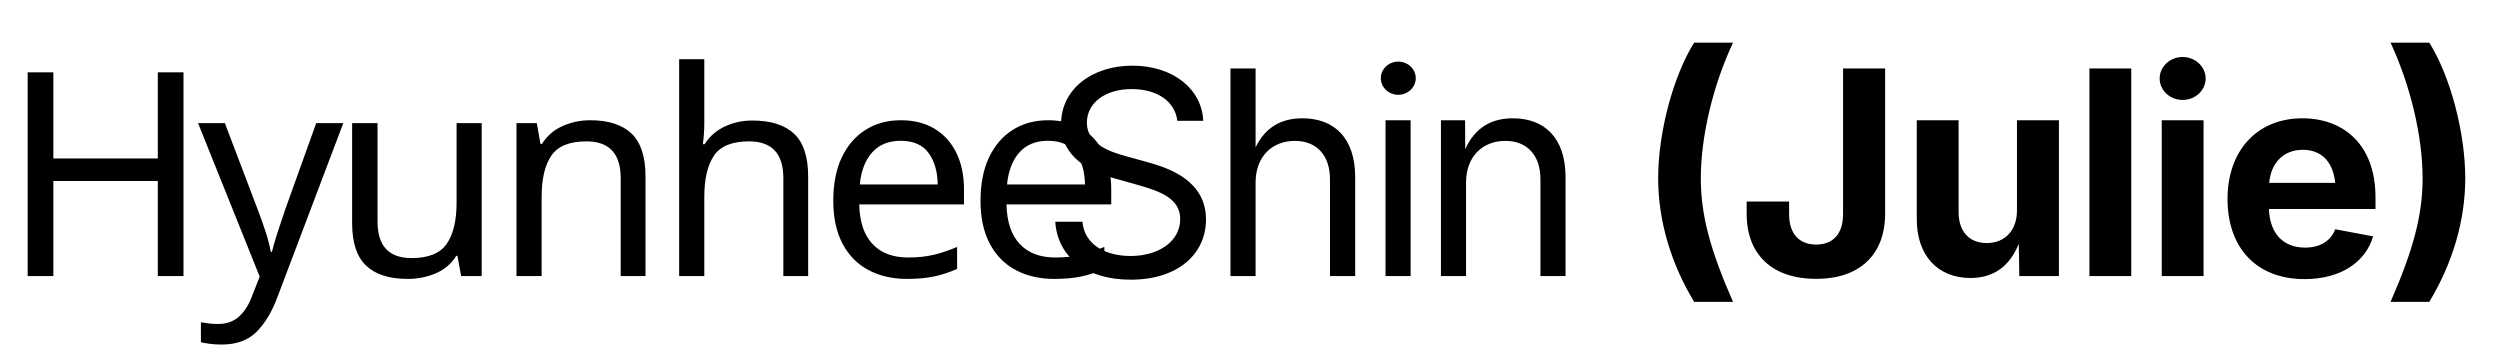
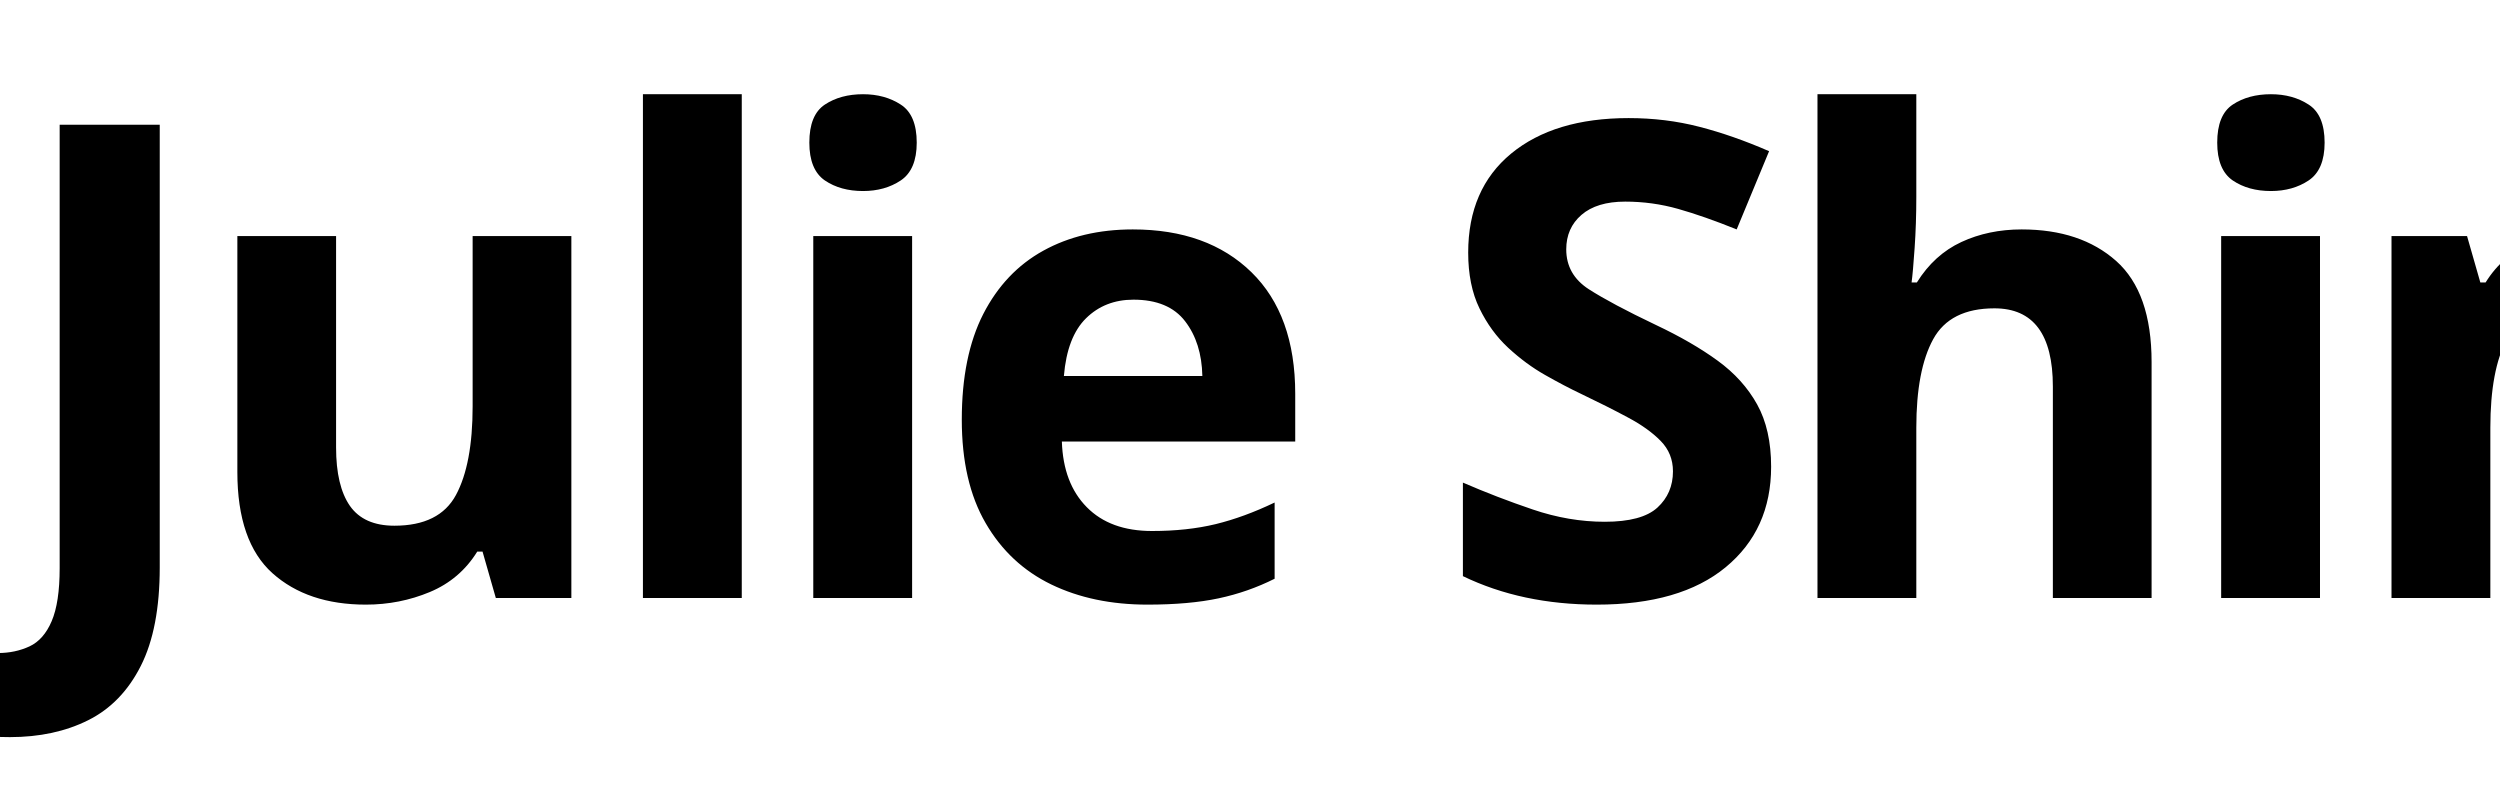
- <svg xmlns="http://www.w3.org/2000/svg" width="806px" height="117px" viewBox="0 0 806 117" version="1.1">
-   <g id="Page-1" stroke="none" stroke-width="1" fill="none" fill-rule="evenodd" font-size="92">
-     <g id="Artboard" transform="translate(-12, -20)" fill="#000000">
-       <g id="Group" transform="translate(12, 20)">
-         <text id="Hyunhee" font-family="AppleSDGothicNeo-Regular, Apple SD Gothic Neo" font-weight="normal" letter-spacing="-4.416">
-           <tspan x="0" y="89">Hyunhee</tspan>
-         </text>
-         <text id="Shin" font-family="Inter-Regular, Inter" font-weight="normal" letter-spacing="-4.416">
-           <tspan x="335" y="89">Shin</tspan>
-         </text>
-         <text id="(Julie)" font-family="Inter-Regular_Bold, Inter" font-weight="bold" letter-spacing="-1.616">
-           <tspan x="527" y="89">(Julie)</tspan>
+ <svg xmlns="http://www.w3.org/2000/svg" width="347px" height="111px" viewBox="0 0 347 111" version="1.1">
+   <g id="Page-1" stroke="none" stroke-width="1" fill="none" fill-rule="evenodd" font-family="AppleSDGothicNeo-Bold, Apple SD Gothic Neo" font-size="92" font-weight="bold" letter-spacing="-4.416">
+     <g id="Artboard" transform="translate(-23, -20)" fill="#000000">
+       <g id="Group" transform="translate(23, 20)">
+         <text id="Julie-Shin">
+           <tspan x="0" y="83">Julie Shin</tspan>
        </text>
      </g>
    </g>
  </g>
</svg>
